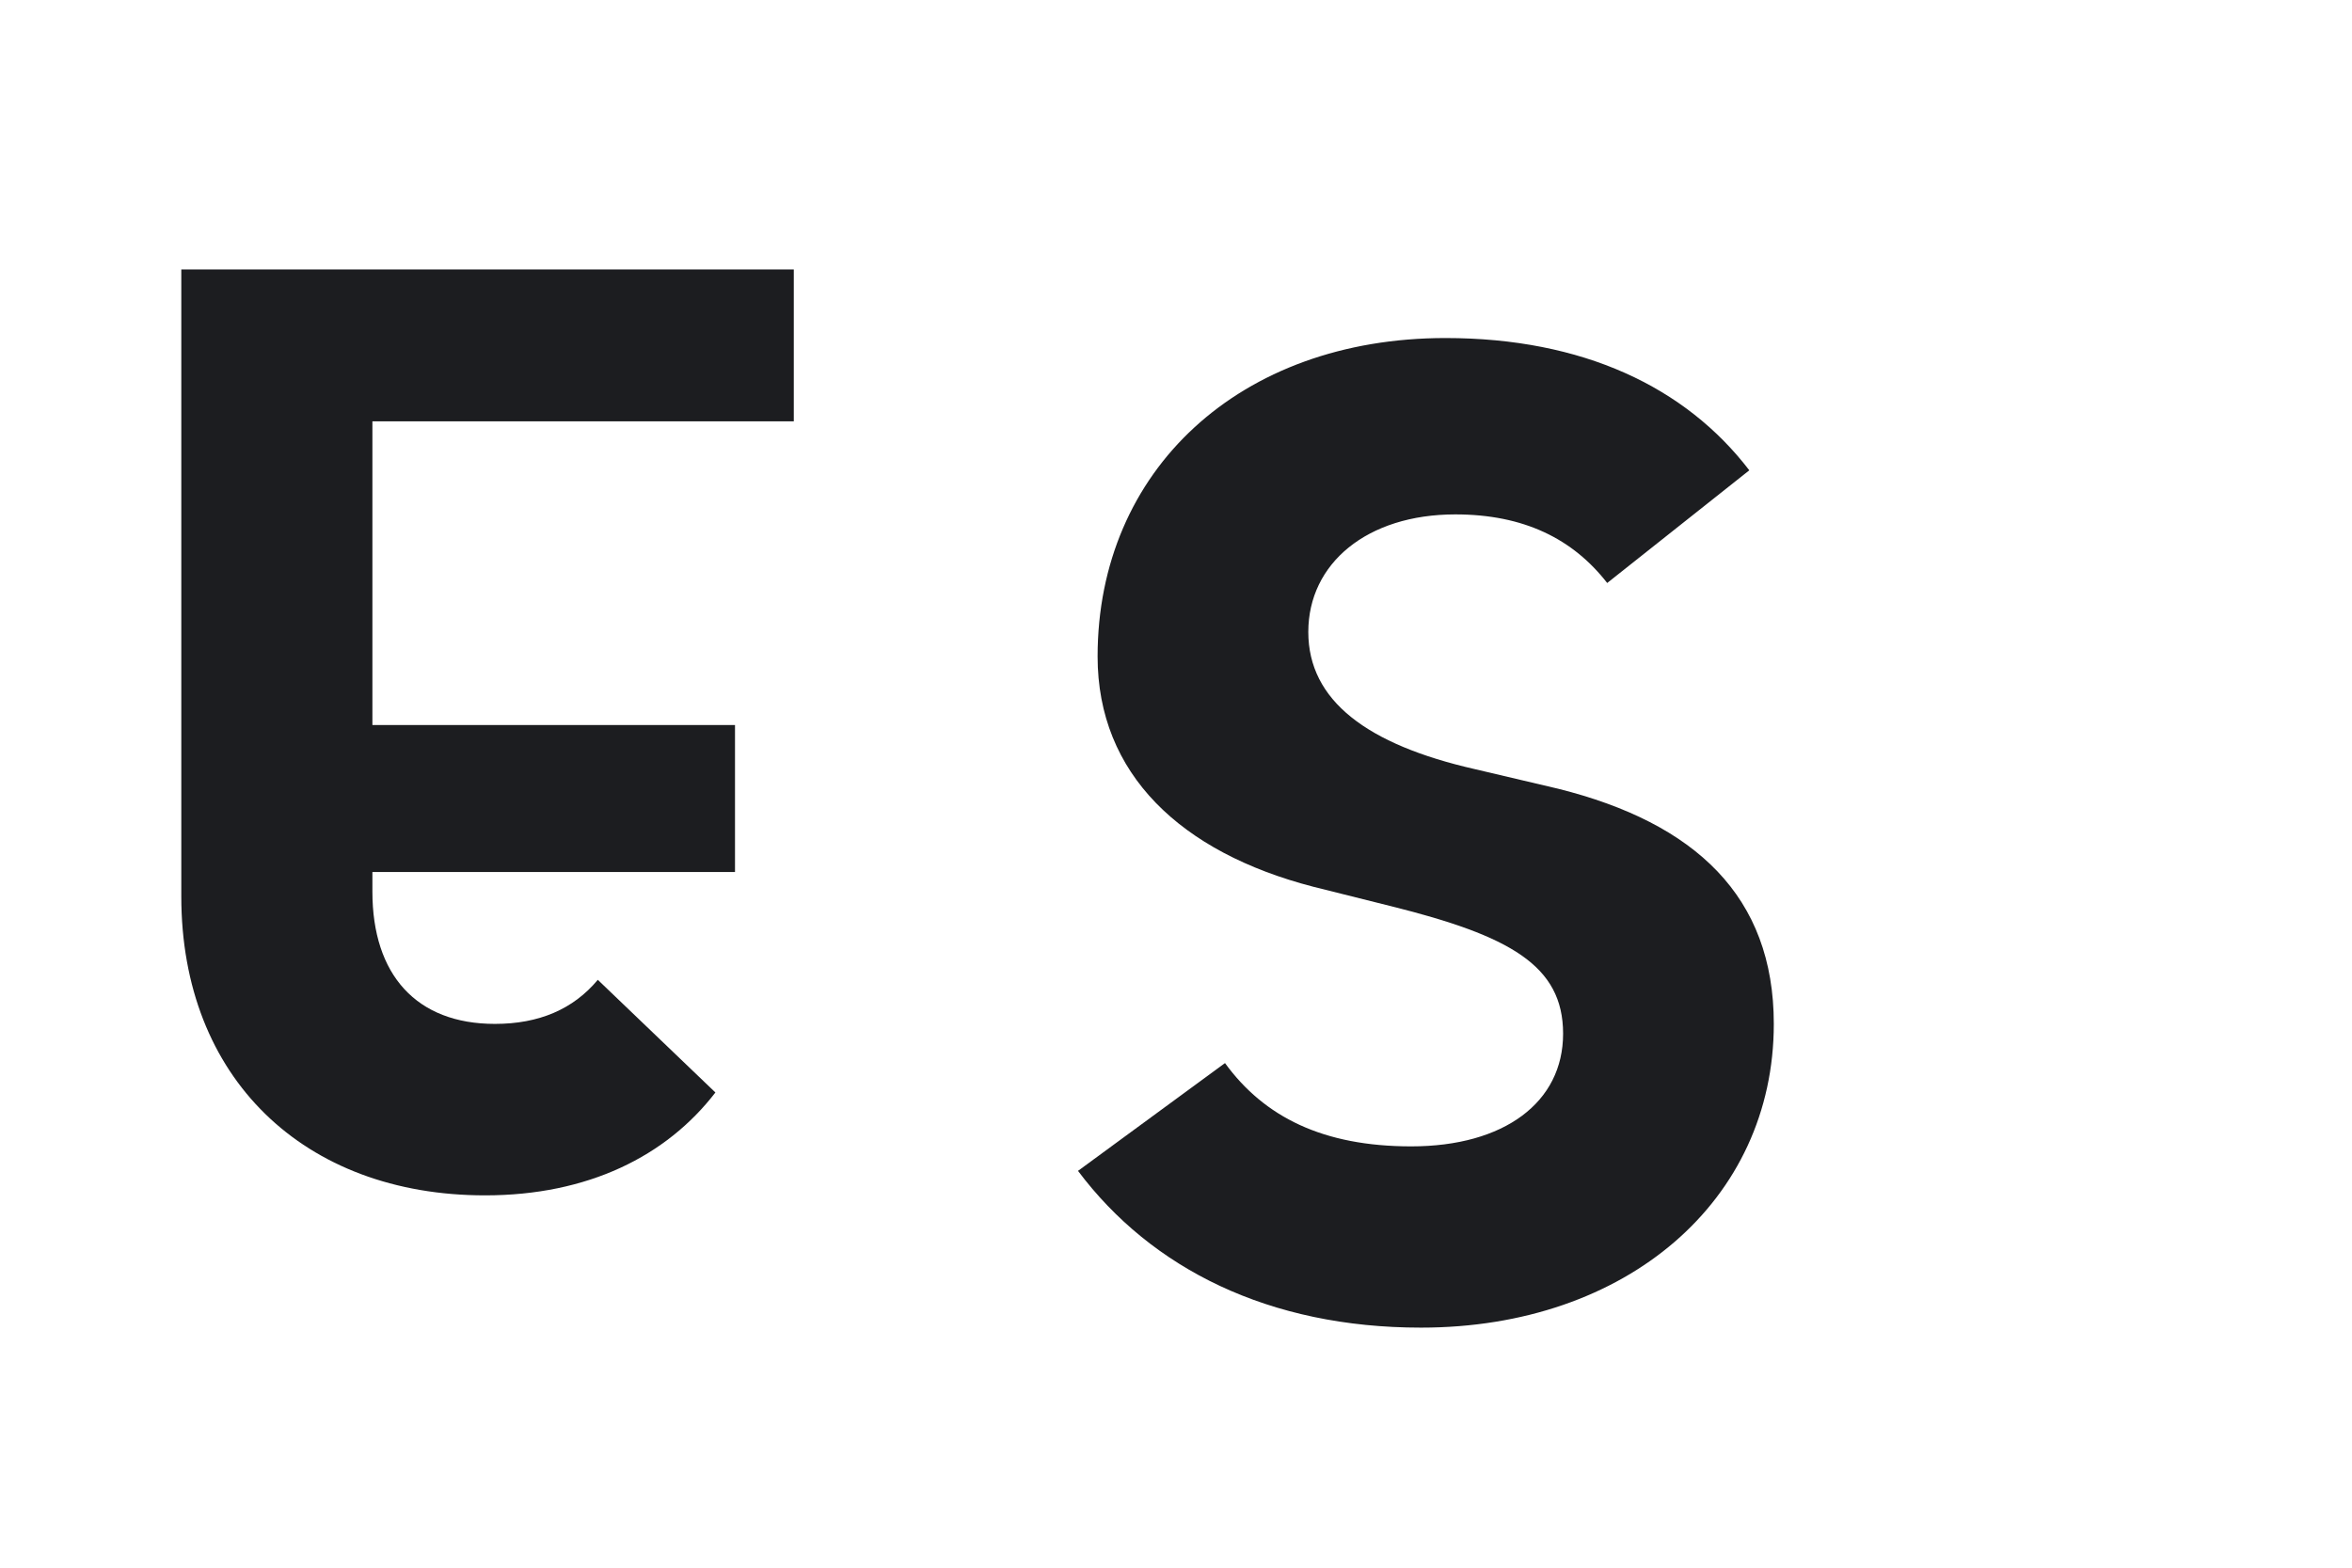
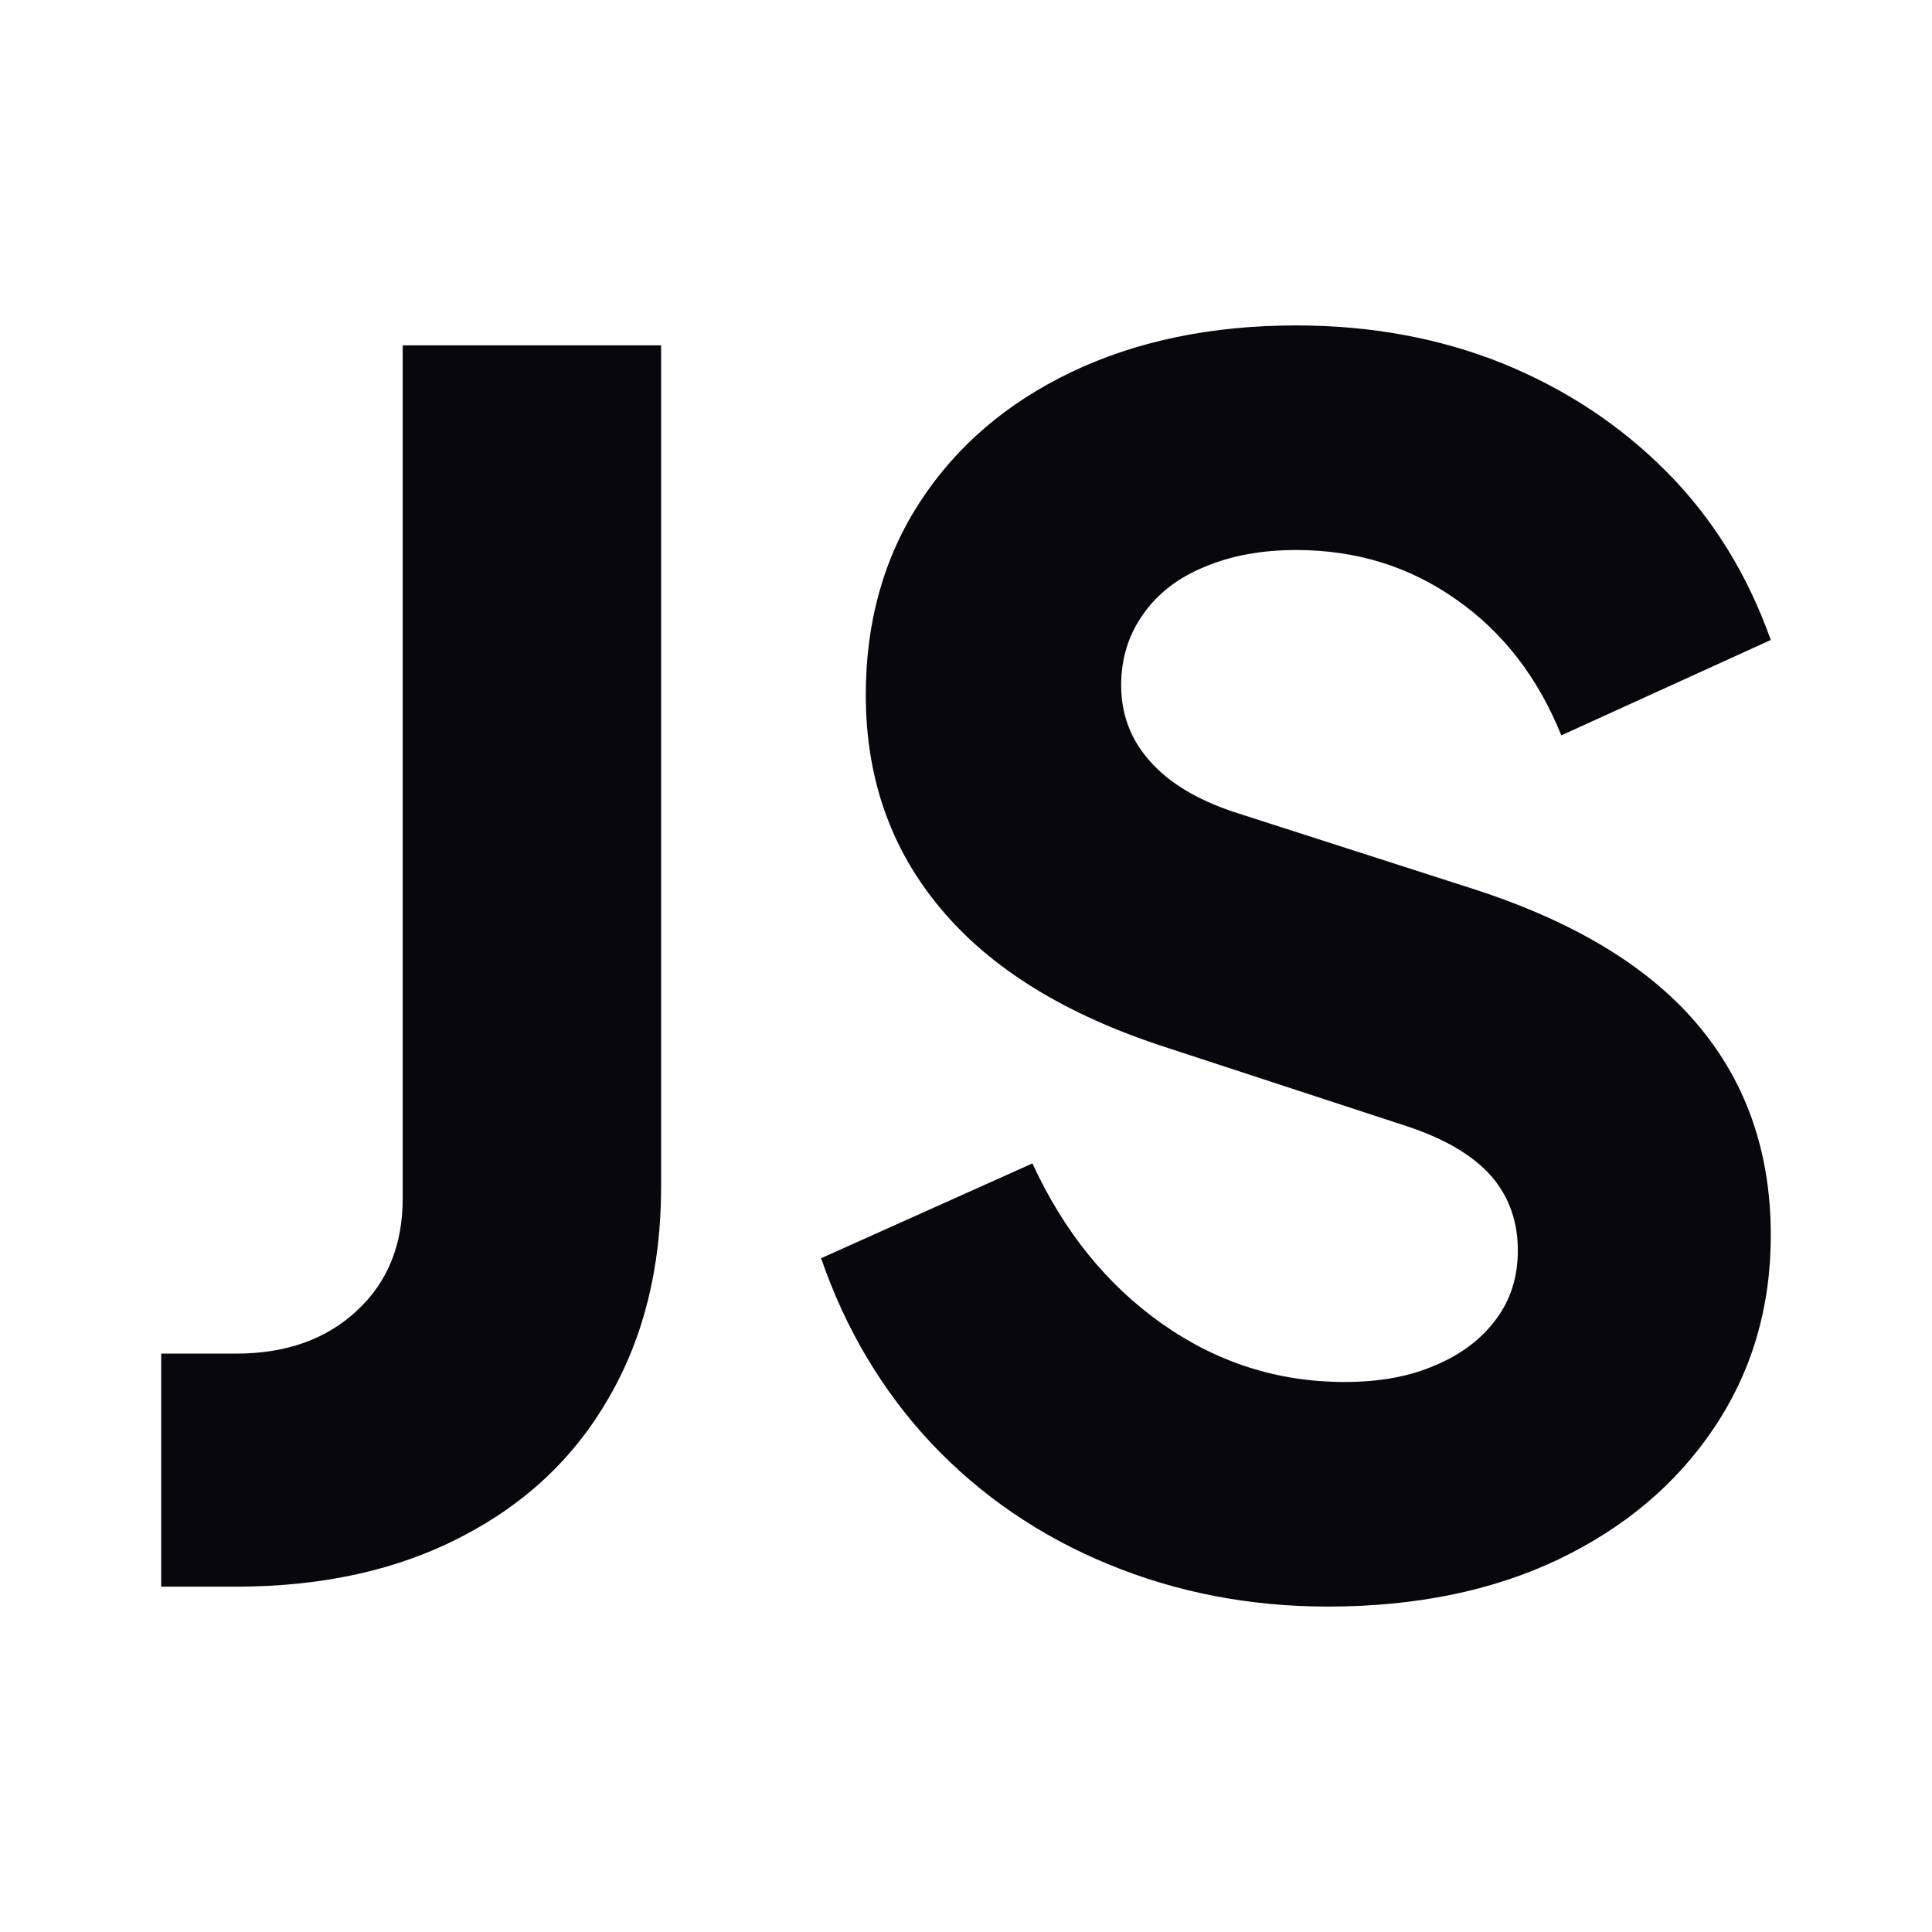
- <svg xmlns="http://www.w3.org/2000/svg" viewBox="0 0 48 32">
+ <svg xmlns="http://www.w3.org/2000/svg" viewBox="0 0 32 32">
  <style>
-     path { fill: #1c1d20; }
+     path { fill: #08070b; }
    @media (prefers-color-scheme: dark) {
-       path { fill: #f2f2f0; }
+       path { fill: #f2f2f2; }
    }
  </style>
-   <path d="M4 5.5h12.2v3.1H7.6v6.2h7.4v3H7.6v.4c0 1.7.9 2.7 2.5 2.7.9 0 1.6-.3 2.1-.9l2.4 2.3c-1 1.3-2.6 2.1-4.7 2.1-3.7 0-6.2-2.4-6.2-6.1V5.5z" />
-   <path d="M22.4 13.4c0-3.8 2.9-6.5 7.1-6.5 2.8 0 4.9 1 6.2 2.7l-2.9 2.3c-.7-.9-1.7-1.4-3.1-1.4-1.8 0-3 1-3 2.4s1.2 2.3 3.4 2.8l1.7.4c2.8.7 4.4 2.2 4.4 4.8 0 3.6-3 6.2-7.2 6.2-3.1 0-5.5-1.2-7-3.2l3-2.2c.8 1.1 2 1.7 3.8 1.7 1.9 0 3.1-.9 3.1-2.3s-1.1-2-3.5-2.6l-1.6-.4c-2.7-.7-4.4-2.3-4.4-4.7z" />
+   <path d="M2.67 26.28V22.42H3.91Q5.15 22.42 5.91 21.71Q6.67 21.01 6.67 19.85V5.72H10.95V19.66Q10.95 21.65 10.09 23.14Q9.24 24.63 7.65 25.45Q6.06 26.28 3.91 26.28ZM21.99 26.61Q20.06 26.61 18.36 25.91Q16.66 25.21 15.43 23.91Q14.21 22.61 13.6 20.84L17.1 19.27Q17.88 20.96 19.24 21.92Q20.61 22.89 22.27 22.89Q23.15 22.89 23.78 22.61Q24.42 22.34 24.78 21.85Q25.14 21.37 25.14 20.71Q25.14 19.99 24.7 19.48Q24.25 18.97 23.32 18.66L19.29 17.34Q16.83 16.54 15.59 15.06Q14.34 13.58 14.34 11.51Q14.34 9.69 15.24 8.31Q16.14 6.93 17.75 6.16Q19.37 5.39 21.47 5.39Q23.32 5.39 24.89 6.02Q26.46 6.66 27.61 7.82Q28.75 8.97 29.33 10.6L25.86 12.18Q25.28 10.74 24.12 9.93Q22.96 9.11 21.47 9.11Q20.61 9.11 19.95 9.39Q19.29 9.66 18.93 10.18Q18.57 10.69 18.57 11.35Q18.57 12.07 19.04 12.6Q19.51 13.14 20.44 13.45L24.39 14.72Q26.88 15.52 28.1 16.95Q29.33 18.39 29.33 20.46Q29.33 22.25 28.39 23.65Q27.46 25.04 25.81 25.83Q24.17 26.61 21.99 26.61Z" />
</svg>
